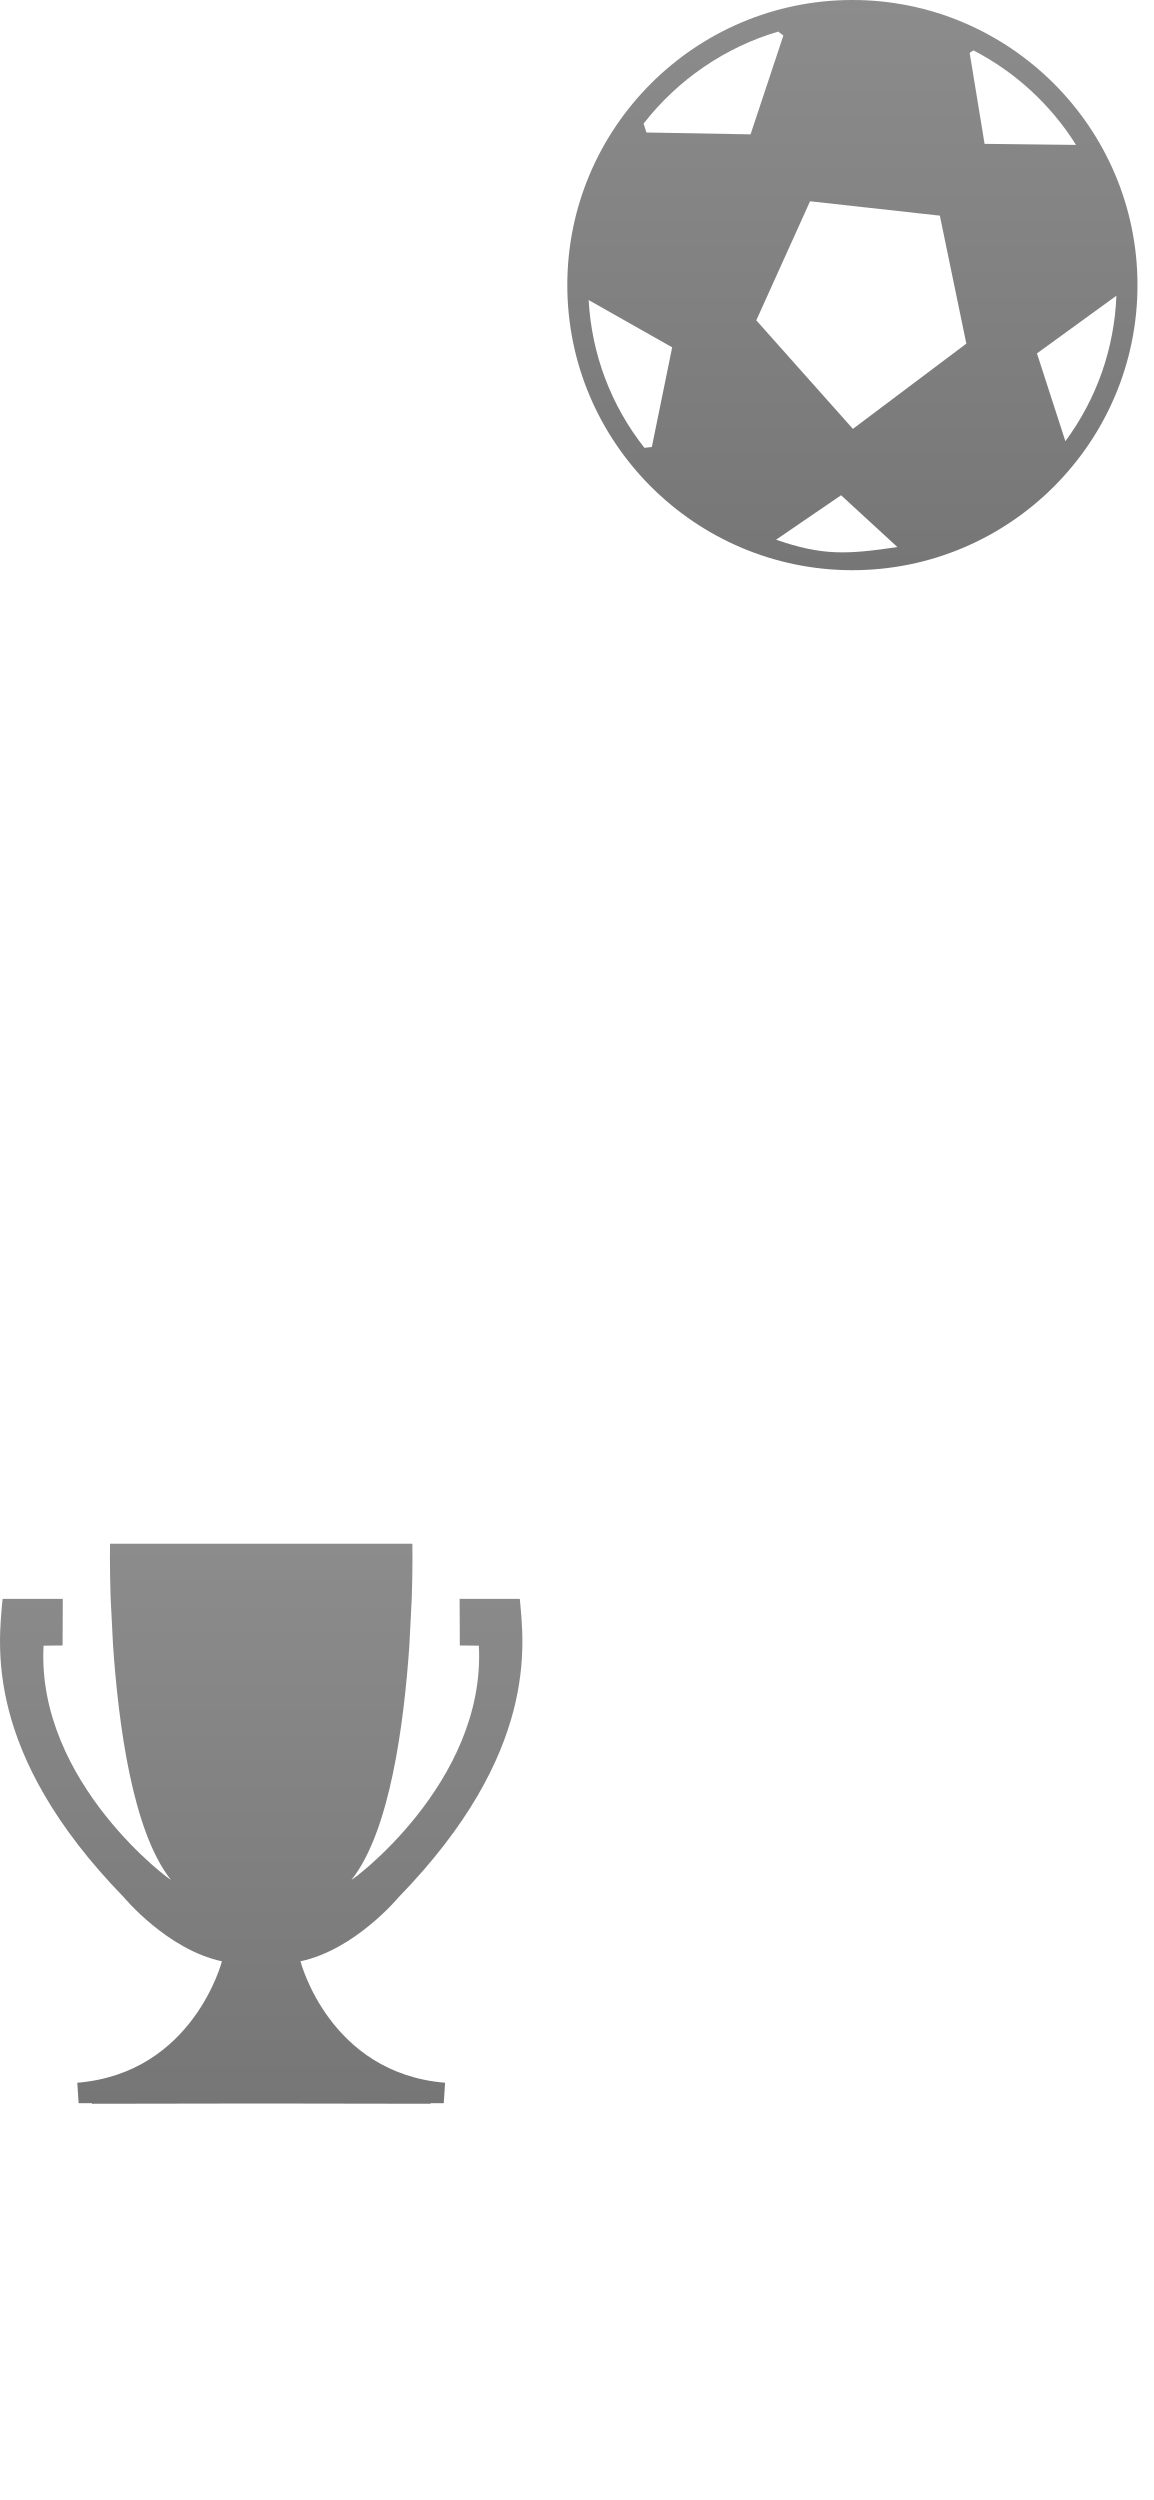
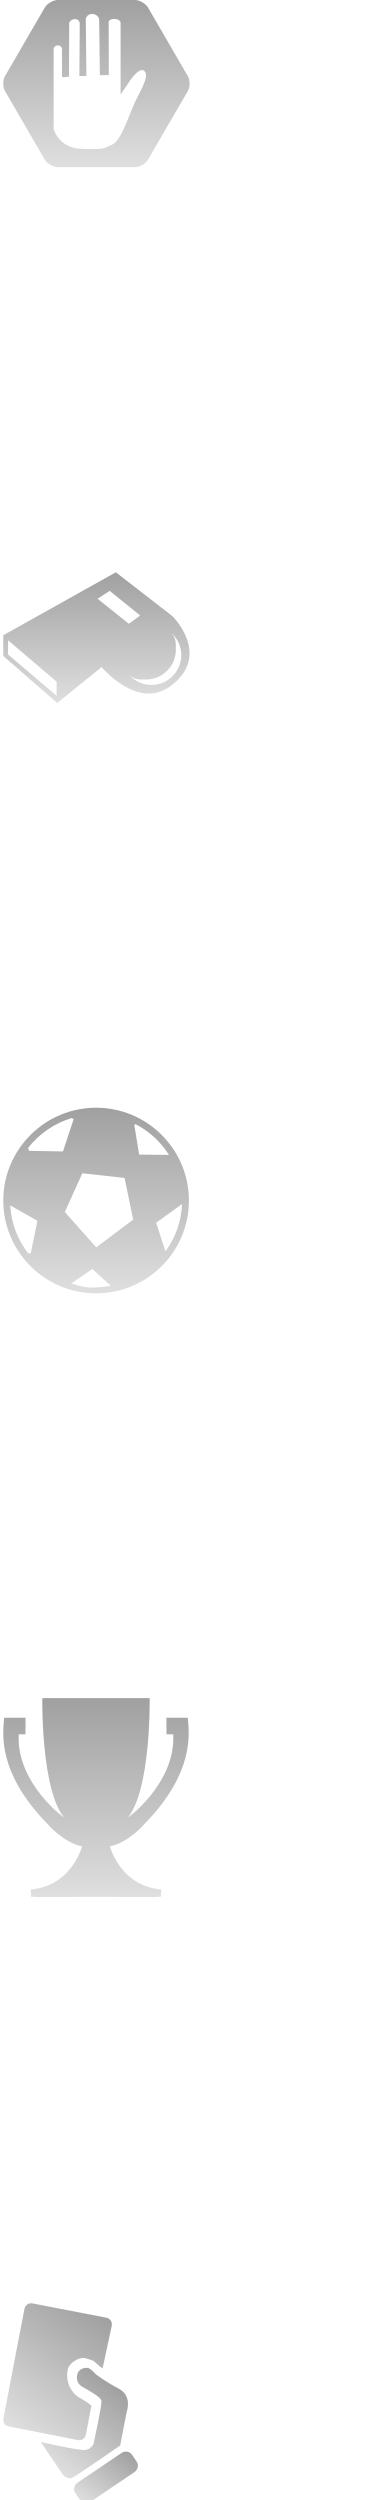
- <svg xmlns="http://www.w3.org/2000/svg" version="1.1" id="Ebene_1" x="0px" y="0px" width="60px" height="130px" viewBox="0 0 60 130" enable-background="new 0 0 60 130" xml:space="preserve">
-   <linearGradient id="SVGID_1_" gradientUnits="userSpaceOnUse" x1="271.082" y1="-358.397" x2="271.082" y2="-329.272" gradientTransform="matrix(1 0 0 -1 -257.5 -249)">
-     <stop offset="0" style="stop-color:#767676" />
-     <stop offset="1" style="stop-color:#8C8C8C" />
+ <svg xmlns="http://www.w3.org/2000/svg" version="1.1" id="Ebene_1" x="0px" y="0px" width="60px" height="383.938px" viewBox="0 0 60 383.938" enable-background="new 0 0 60 383.938" xml:space="preserve">
+   <linearGradient id="SVGID_1_" gradientUnits="userSpaceOnUse" x1="14.916" y1="490.959" x2="14.916" y2="465.281" gradientTransform="matrix(1 0 0 1 -0.1104 -465.2812)">
+     <stop offset="0" style="stop-color:#DFDFDF" />
+     <stop offset="1" style="stop-color:#A1A0A0" />
  </linearGradient>
-   <path fill="url(#SVGID_1_)" d="M15.625,101.987L15.625,101.987c2.844-0.602,5.108-3.336,5.108-3.336  c7.31-7.521,6.509-13.168,6.297-15.51h-3.13l0.01,2.424l0.99,0.01c0.381,7.148-6.748,12.334-6.615,12.167  c1.997-2.523,2.719-8.104,3-12.15l0.129-2.538c0.053-1.672,0.029-2.781,0.029-2.781H5.722c0,0-0.024,1.109,0.029,2.781l0.129,2.538  c0.282,4.046,1.003,9.627,3,12.15c0.133,0.167-6.996-5.019-6.615-12.167l0.99-0.01l0.01-2.424h-3.13  c-0.212,2.342-1.013,7.988,6.297,15.51c0,0,2.265,2.734,5.108,3.336l0,0c0,0-1.49,5.818-7.521,6.316l0.07,1.064h0.693l0.002,0.029  l8.798-0.014l8.798,0.014l0.002-0.029h0.693l0.07-1.064C17.114,107.806,15.625,101.987,15.625,101.987z" />
-   <linearGradient id="SVGID_2_" gradientUnits="userSpaceOnUse" x1="301.825" y1="-278.649" x2="301.825" y2="-249" gradientTransform="matrix(1 0 0 -1 -257.5 -249)">
-     <stop offset="0" style="stop-color:#767676" />
-     <stop offset="1" style="stop-color:#8C8C8C" />
+   <path fill="url(#SVGID_1_)" d="M20.756,0H8.855C8.186,0,7.237,0.549,6.899,1.127L0.751,11.718c-0.336,0.574-0.336,1.667,0,2.242  l6.148,10.592c0.337,0.579,1.284,1.126,1.956,1.126h11.901c0.671,0,1.62-0.547,1.957-1.126l6.148-10.592  c0.336-0.575,0.336-1.666,0-2.242L22.713,1.127C22.378,0.549,21.427,0,20.756,0z M20.439,16.33  c-1.016,2.441-1.948,5.302-3.219,5.884c-1.272,0.583-1.277,0.789-4.758,0.644c-3.478-0.146-4.224-3.044-4.224-3.044V7.407  c0,0,0.166-0.434,0.647-0.434c0.482,0,0.628,0.427,0.628,0.427l0.01,4.469l1.072-0.08l0.031-8.305c0,0,0.26-0.534,0.882-0.557  c0.624-0.021,0.739,0.592,0.739,0.592l-0.055,8.163l1.077-0.029l-0.097-8.772c0,0,0.165-0.74,0.995-0.74  c0.829,0,1.063,0.769,1.063,0.769l0.104,8.625l1.376,0.003l-0.018-8.246c0,0,0.185-0.413,0.923-0.387  c0.736,0.021,0.905,0.503,0.905,0.503v11.104l1.068-1.559c0,0,1.737-2.896,2.607-2.027C23.066,11.797,21.219,14.448,20.439,16.33z" />
+   <linearGradient id="SVGID_2_" gradientUnits="userSpaceOnUse" x1="14.916" y1="573.238" x2="14.916" y2="553.172" gradientTransform="matrix(1 0 0 1 -0.1104 -465.2812)">
+     <stop offset="0" style="stop-color:#DFDFDF" />
+     <stop offset="1" style="stop-color:#A1A0A0" />
  </linearGradient>
-   <path fill="url(#SVGID_2_)" d="M44.325,0C36.15,0,29.5,6.651,29.5,14.825s6.651,14.825,14.825,14.825  c8.173,0,14.824-6.651,14.824-14.825S52.499,0,44.325,0z M58.053,15.378c-0.109,2.749-1.021,5.35-2.653,7.565l-1.478-4.566  L58.053,15.378z M50.423,2.75l0.195-0.13c2.185,1.131,4.023,2.825,5.336,4.915L51.198,7.48L50.423,2.75z M43.736,25.753l2.93,2.695  c-2.646,0.386-3.883,0.454-6.312-0.383L43.736,25.753z M39.327,16.657l2.796-6.191l6.749,0.748l1.377,6.655l-5.898,4.433  L39.327,16.657z M40.466,1.643l0.27,0.204l-1.707,5.139l-5.416-0.096l-0.146-0.461C35.238,4.145,37.714,2.452,40.466,1.643z   M34.953,18.061l-1.057,5.182l-0.387,0.044c-1.748-2.223-2.741-4.868-2.899-7.684L34.953,18.061z" />
+   <path fill="url(#SVGID_2_)" d="M26.475,94.619l-8.686-6.729L0.501,97.557v3.188l8.286,7.213l6.821-5.51  c0,0,5.493,6.631,10.528,2.959C32.625,100.674,26.475,94.619,26.475,94.619z M8.696,106.854l-7.461-6.344v-2.182l7.461,6.371  V106.854z M14.988,91.961l1.857-1.221l4.682,3.789l-1.735,1.266L14.988,91.961z M23.261,105.188c-1.357,0-2.577-0.59-3.413-1.527  c0.808,0.723,1.41,0.695,2.582,0.695c2.524,0,4.575-2.049,4.575-4.576c0-1.172,0.026-1.771-0.696-2.58  c0.938,0.838,1.527,2.055,1.527,3.412C27.834,103.139,25.787,105.188,23.261,105.188z" />
+   <linearGradient id="SVGID_3_" gradientUnits="userSpaceOnUse" x1="-485.394" y1="75.217" x2="-485.394" y2="103.728" gradientTransform="matrix(1 0 0 -1 500.1504 273.8477)">
+     <stop offset="0" style="stop-color:#DFDFDF" />
+     <stop offset="1" style="stop-color:#A1A0A0" />
+   </linearGradient>
+   <path fill="url(#SVGID_3_)" d="M14.76,170.119c-7.86,0-14.259,6.395-14.259,14.258c0,7.859,6.398,14.254,14.259,14.254  c7.858,0,14.253-6.395,14.253-14.254C29.012,176.514,22.618,170.119,14.76,170.119z M27.959,184.904  c-0.106,2.645-0.981,5.145-2.553,7.277l-1.42-4.393L27.959,184.904z M20.624,172.766l0.187-0.125  c2.102,1.086,3.872,2.715,5.134,4.725l-4.574-0.051L20.624,172.766z M14.192,194.885l2.818,2.59  c-2.545,0.373-3.735,0.438-6.071-0.369L14.192,194.885z M9.951,186.137l2.691-5.949l6.489,0.717l1.323,6.398l-5.671,4.262  L9.951,186.137z M11.048,171.699l0.258,0.195l-1.641,4.939l-5.21-0.092l-0.14-0.441C6.02,174.104,8.399,172.477,11.048,171.699z   M5.746,187.486l-1.016,4.982l-0.373,0.043c-1.68-2.137-2.635-4.682-2.789-7.391L5.746,187.486z" />
+   <linearGradient id="SVGID_4_" gradientUnits="userSpaceOnUse" x1="-485.41" y1="-17.48" x2="-485.41" y2="13.057" gradientTransform="matrix(1 0 0 -1 500.1504 273.8477)">
+     <stop offset="0" style="stop-color:#DFDFDF" />
+     <stop offset="1" style="stop-color:#A1A0A0" />
+   </linearGradient>
+   <path fill="url(#SVGID_4_)" d="M16.882,283.559L16.882,283.559c2.981-0.631,5.354-3.496,5.354-3.496  c7.666-7.889,6.824-13.807,6.601-16.264h-3.281l0.011,2.541l1.037,0.012c0.401,7.494-7.074,12.928-6.935,12.754  c2.093-2.645,2.852-8.496,3.145-12.734l0.137-2.666c0.055-1.75,0.03-2.914,0.03-2.914H6.498c0,0-0.024,1.16,0.03,2.914l0.137,2.666  c0.294,4.238,1.051,10.09,3.146,12.734c0.136,0.174-7.336-5.262-6.937-12.754l1.039-0.012l0.01-2.541H0.643  c-0.221,2.457-1.062,8.375,6.602,16.264c0,0,2.374,2.865,5.355,3.496l0,0c0,0-1.564,6.1-7.884,6.619l0.072,1.119h0.727l0.001,0.031  l9.225-0.016l9.223,0.016l0.002-0.031h0.726l0.075-1.119C18.445,289.658,16.882,283.559,16.882,283.559z" />
+   <g>
+     <linearGradient id="SVGID_5_" gradientUnits="userSpaceOnUse" x1="1.842" y1="-243.258" x2="15.432" y2="-225.223" gradientTransform="matrix(1 0 0 -1 -0.0552 129.8594)">
+       <stop offset="0" style="stop-color:#DFDFDF" />
+       <stop offset="1" style="stop-color:#A1A0A0" />
+     </linearGradient>
+     <path fill="url(#SVGID_5_)" d="M16.363,355.947l-11.408-2.209c-0.551-0.107-1.089,0.273-1.198,0.844l-3.237,16.822   c-0.109,0.572,0.246,1.125,0.797,1.232l10.676,2.111c0.551,0.109,1.088-0.273,1.199-0.846l0.846-4.455   c-0.603-0.488-1.053-0.758-1.835-1.221c-1.816-1.07-2.117-3.289-1.767-4.455c0.297-0.986,1.8-1.791,2.562-1.633   c0.52,0.109,1.391,0.445,1.391,0.445s0.796,0.766,1.367,1.154l1.405-6.559C17.269,356.605,16.914,356.055,16.363,355.947z" />
+     <linearGradient id="SVGID_6_" gradientUnits="userSpaceOnUse" x1="13.18" y1="-254.791" x2="19.486" y2="-246.421" gradientTransform="matrix(1 0 0 -1 -0.0552 129.8594)">
+       <stop offset="0" style="stop-color:#DFDFDF" />
+       <stop offset="1" style="stop-color:#A1A0A0" />
+     </linearGradient>
+     <path fill="url(#SVGID_6_)" d="M20.989,378.053c0.35,0.518,0.197,1.234-0.34,1.6l-6.759,4.564c-0.539,0.367-1.261,0.24-1.611-0.279   l-0.714-1.059c-0.351-0.521-0.198-1.234,0.34-1.6l6.76-4.568c0.54-0.365,1.262-0.236,1.611,0.281L20.989,378.053z" />
+     <linearGradient id="SVGID_7_" gradientUnits="userSpaceOnUse" x1="8.377" y1="-249.239" x2="17.886" y2="-236.62" gradientTransform="matrix(1 0 0 -1 -0.0552 129.8594)">
+       <stop offset="0" style="stop-color:#DFDFDF" />
+       <stop offset="1" style="stop-color:#A1A0A0" />
+     </linearGradient>
+     <path fill="url(#SVGID_7_)" d="M18.459,375.568l0.984-5.117c0,0,0.969-2.475-1.224-3.625c-2.191-1.146-3.512-2.207-3.512-2.207   s-0.454-0.5-0.879-0.816c-0.425-0.322-1.331-0.148-1.727,0.357c-0.375,0.473-0.591,1.76,0.555,2.4   c1.143,0.643,2.75,1.557,2.911,2.096c0.16,0.541-1.225,6.705-1.225,6.705s-0.468,1.033-1.693,0.896   c-2.333-0.266-6.398-1.24-6.398-1.24l3.42,5.07c0,0,0.75,0.807,1.493,0.408C11.907,380.096,18.459,375.568,18.459,375.568z" />
+   </g>
</svg>
